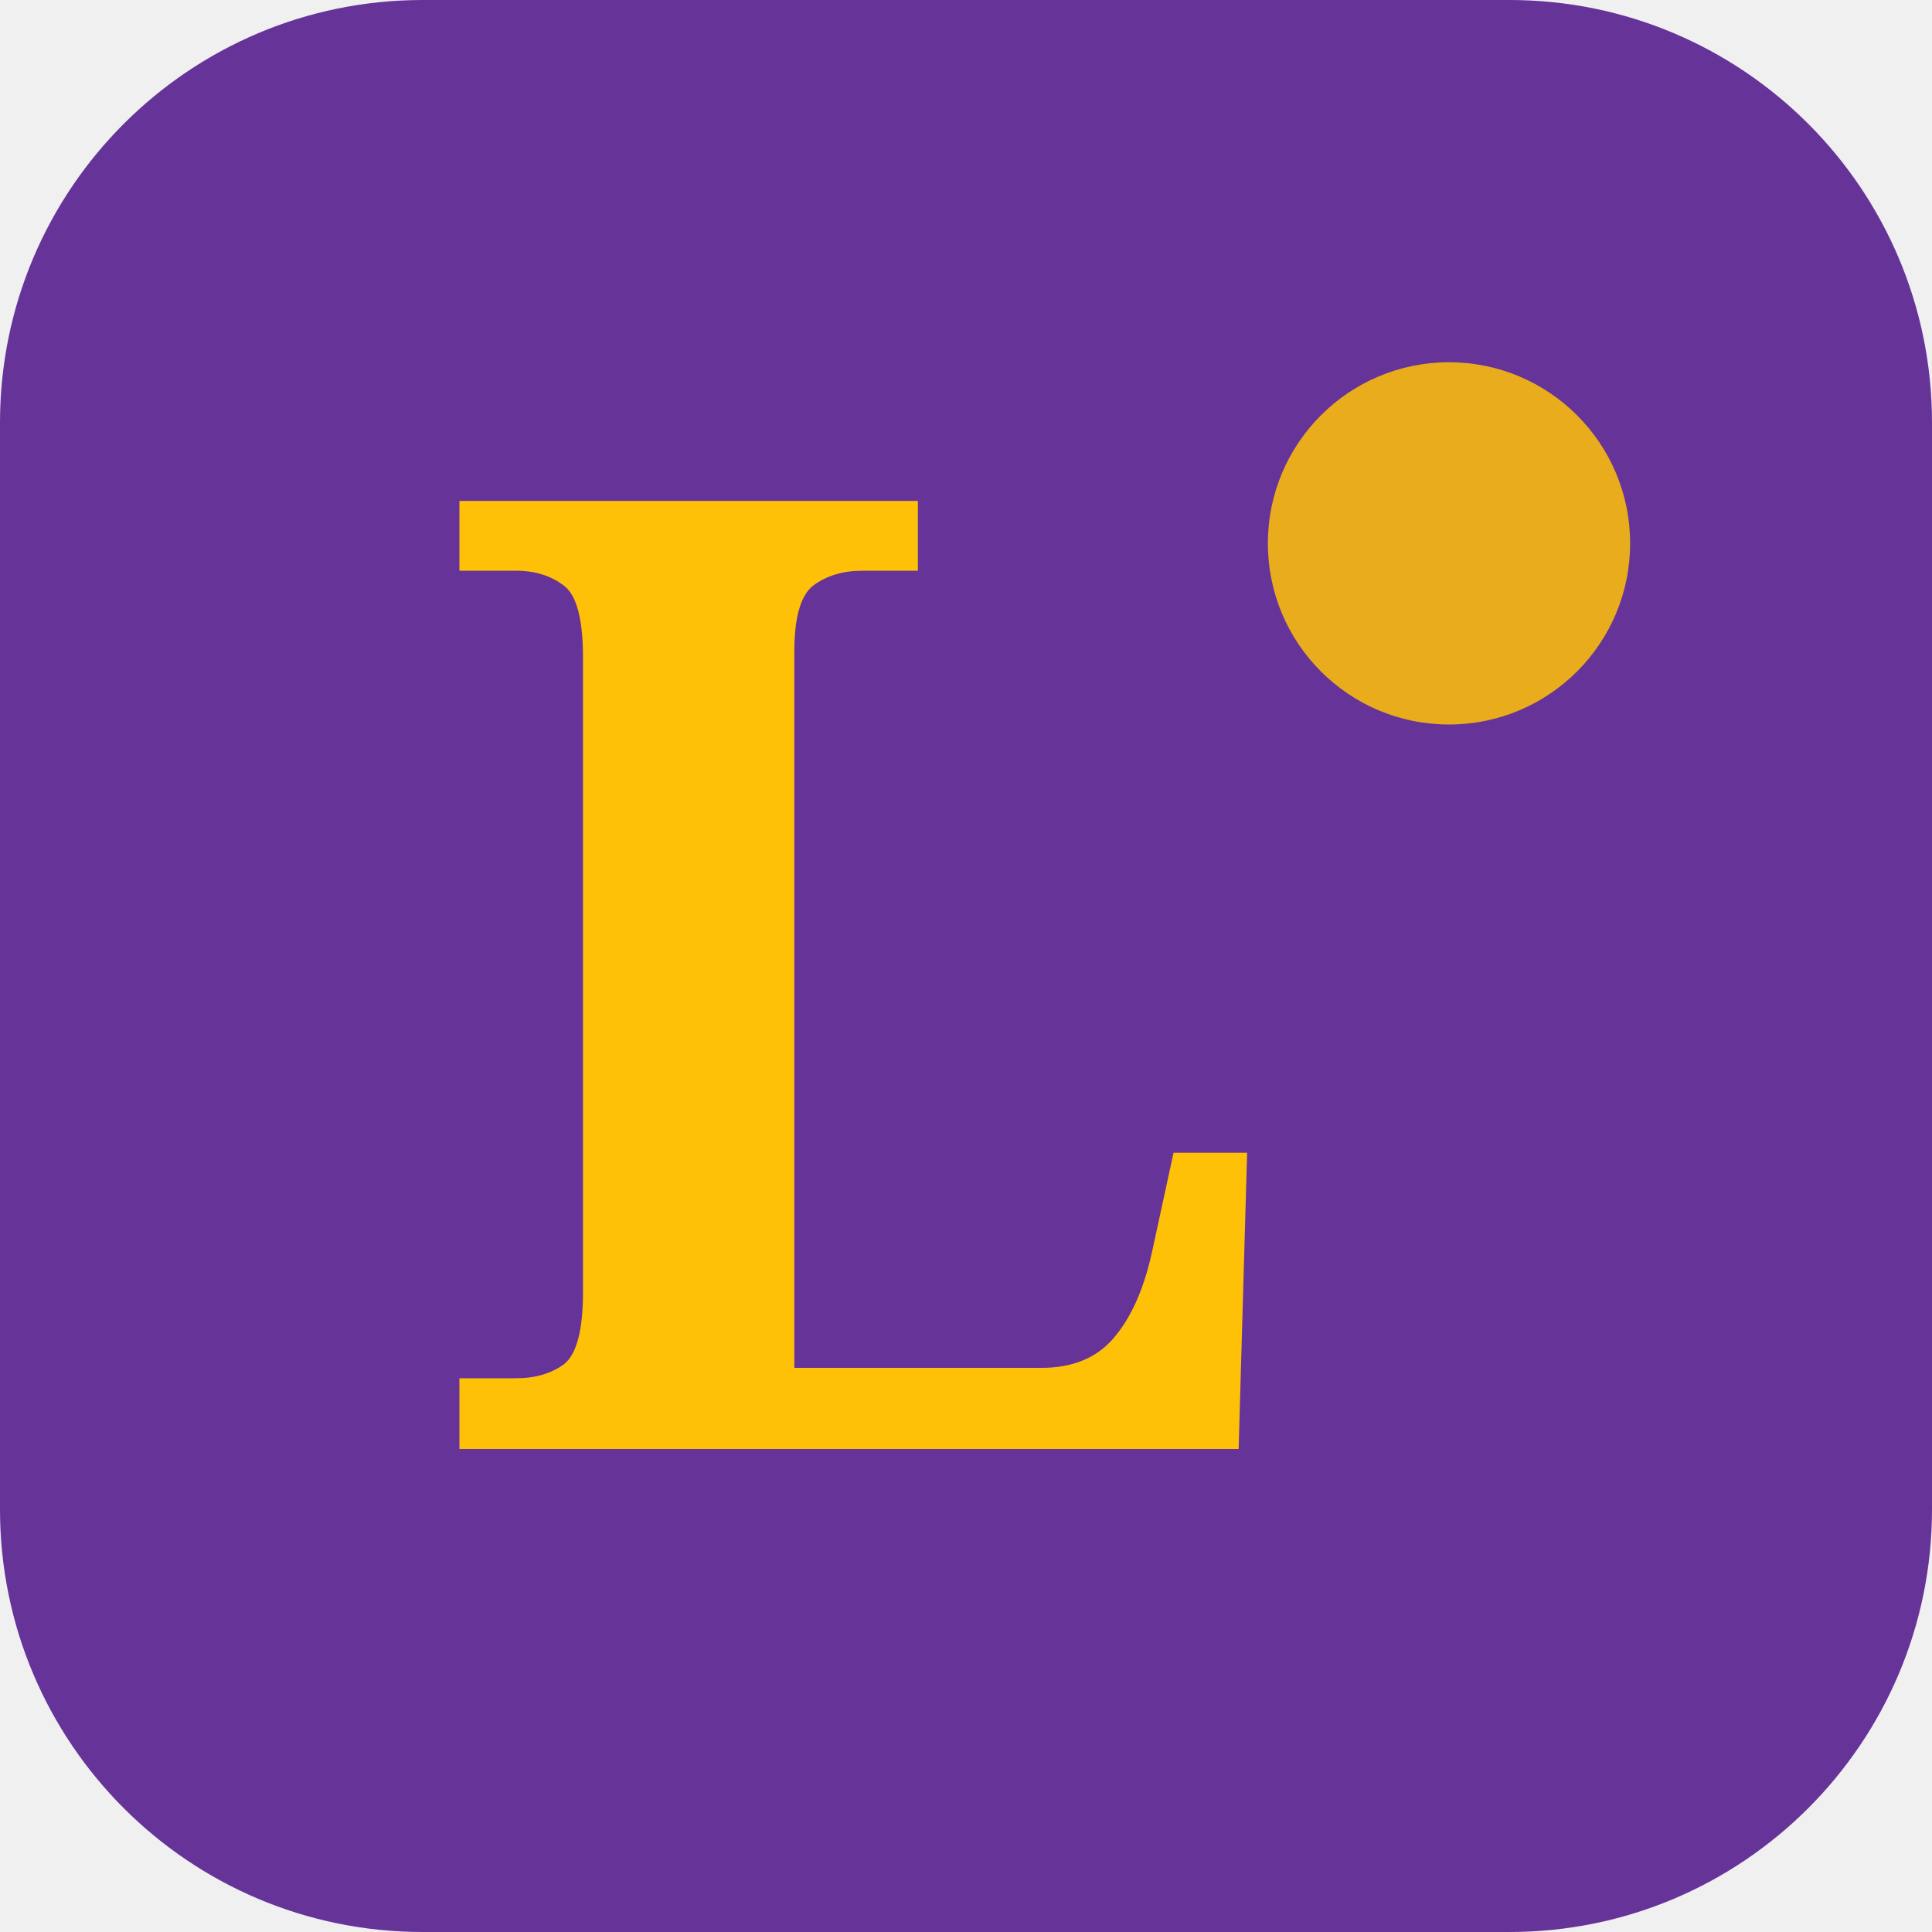
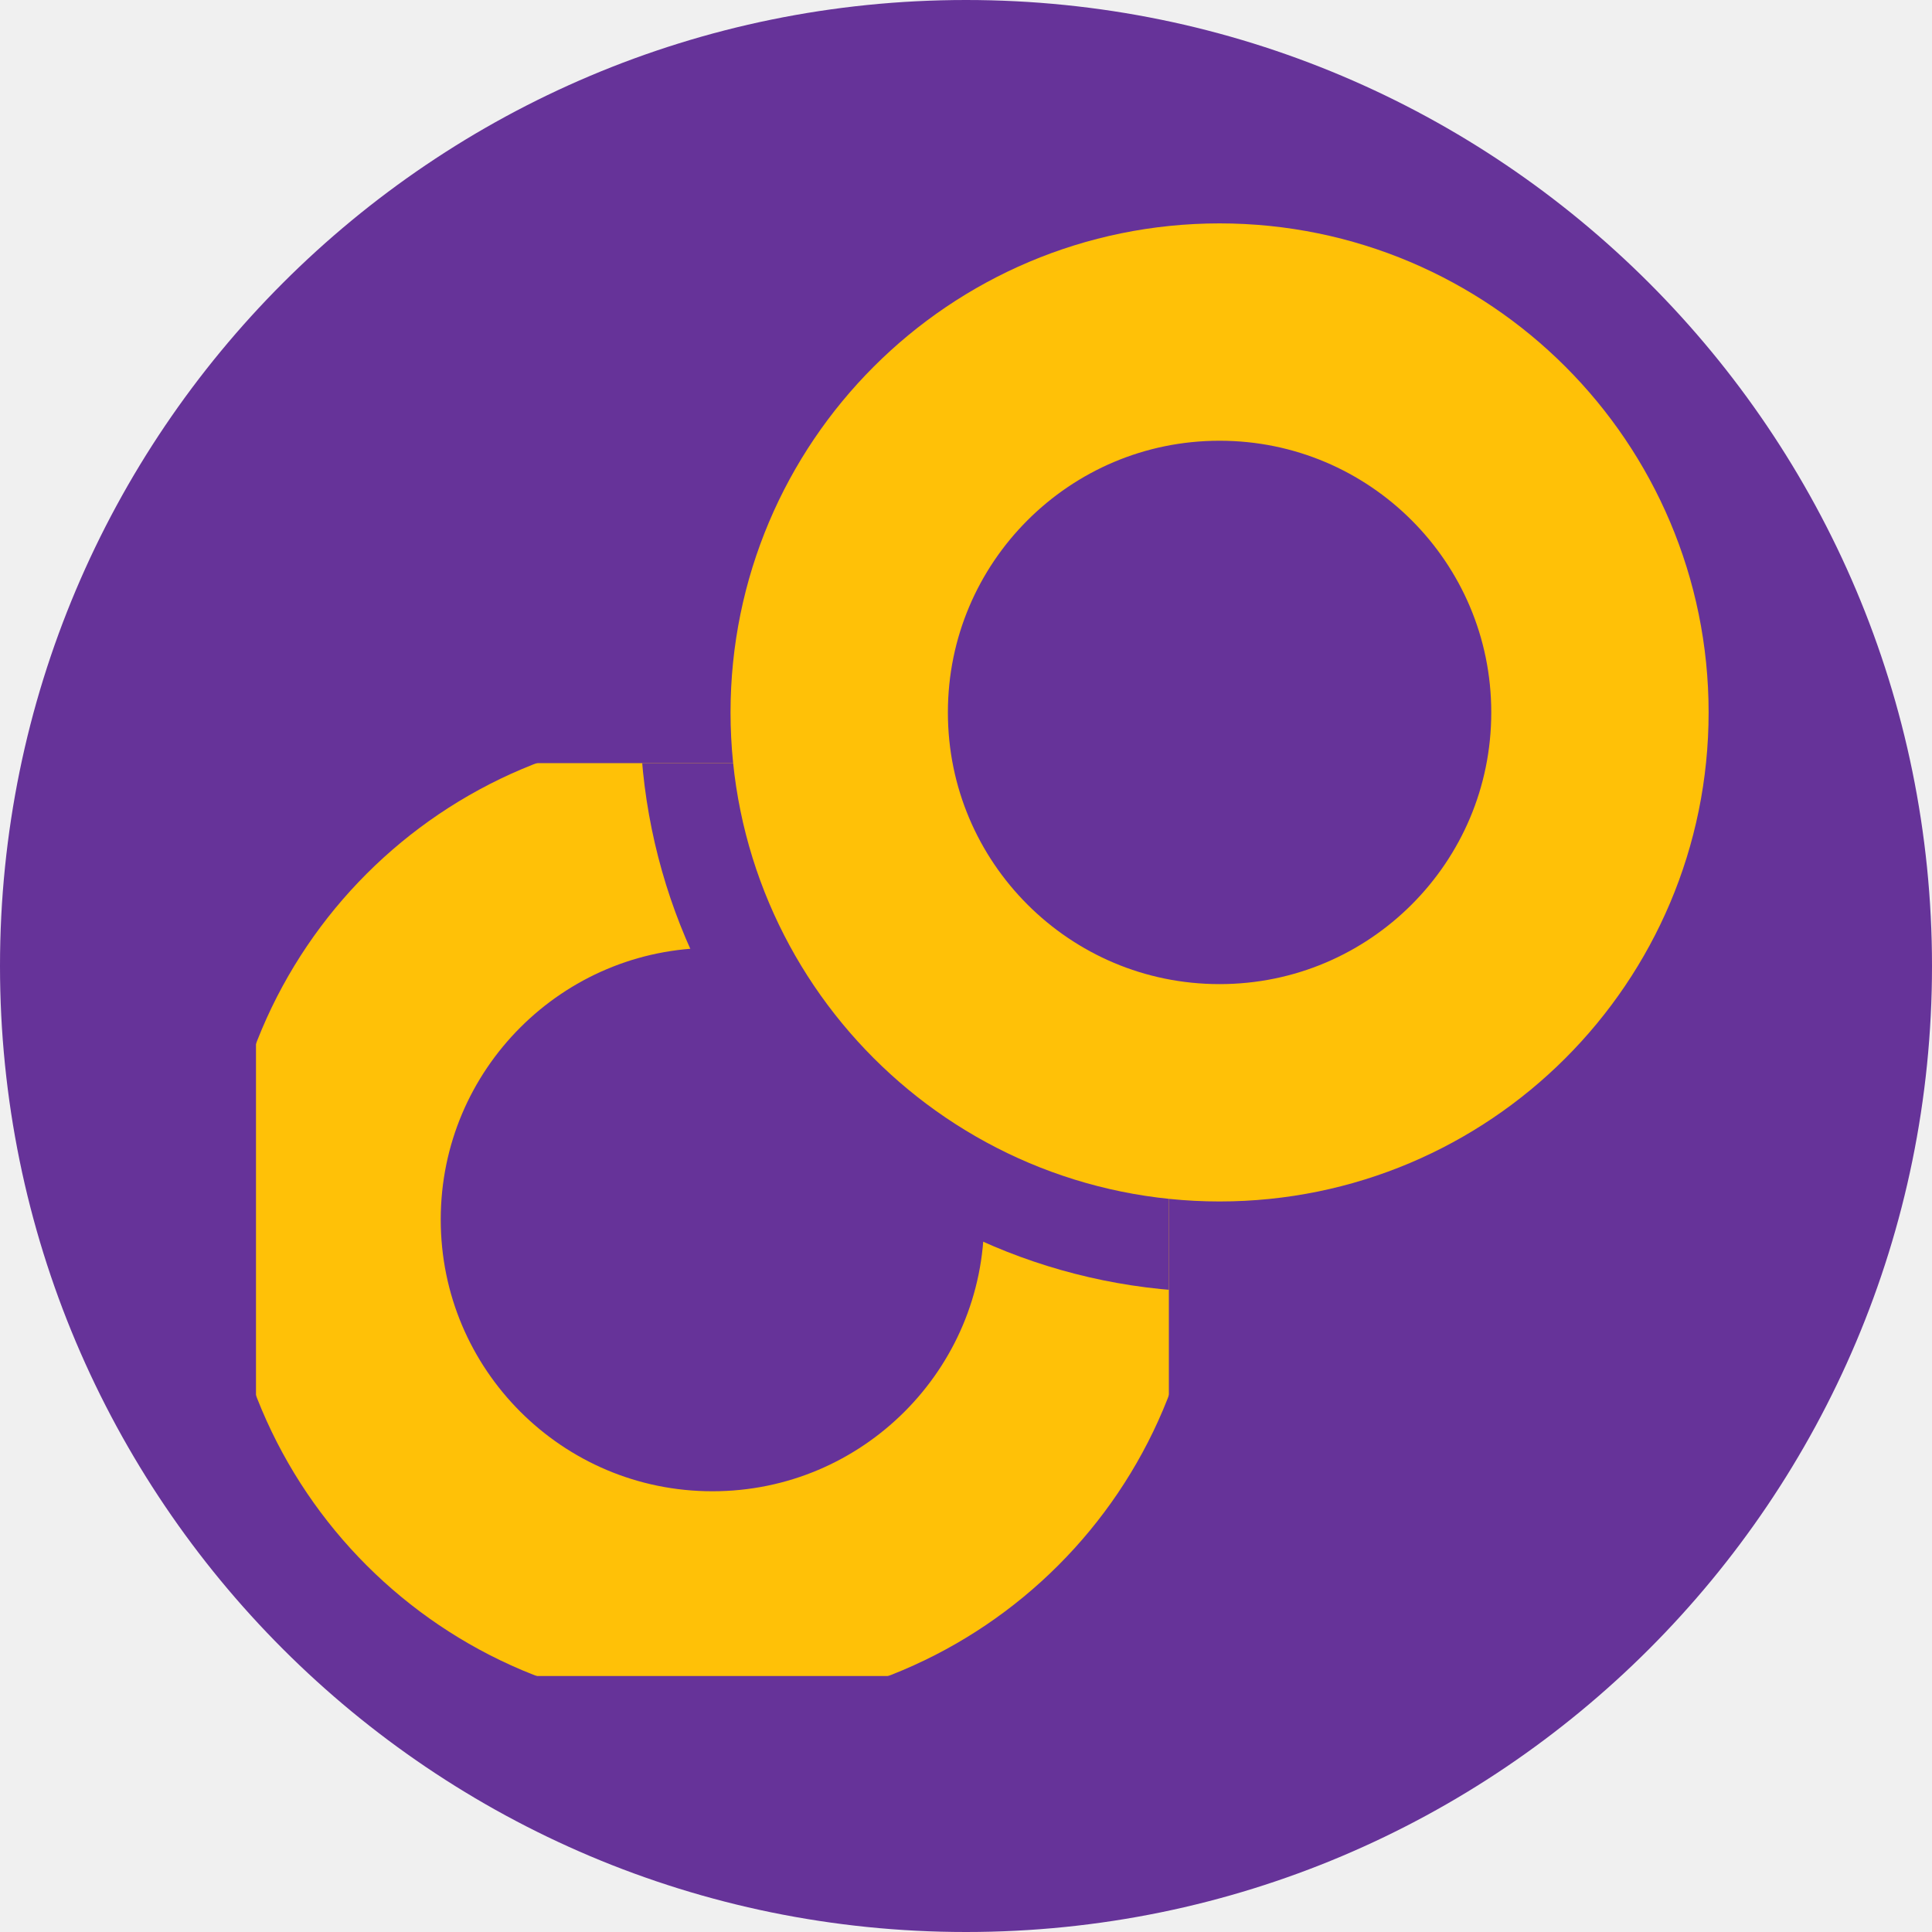
- <svg xmlns="http://www.w3.org/2000/svg" viewBox="0 0 32 32">
-   <rect width="32" height="32" rx="7" fill="#663399" />
-   <text x="7" y="24" font-family="Georgia, serif" font-weight="bold" font-size="22" fill="#FFC107">L</text>
-   <circle cx="24" cy="9" r="3" fill="#FFC107" opacity="0.85" />
+ <svg xmlns="http://www.w3.org/2000/svg" viewBox="0 0 32 32" role="img" aria-label="linklady">
+   <defs>
+     <mask id="prekryv">
+       <rect width="32" height="32" fill="#fff" />
+       <circle cx="20.2" cy="11.8" r="6.3" fill="none" stroke="#000" stroke-width="6.6" />
+     </mask>
+   </defs>
+   <circle cx="16" cy="16" r="16" fill="#663399" />
+   <circle cx="11.8" cy="20.2" r="6.3" fill="none" stroke="#FFC107" stroke-width="3.6" mask="url(#prekryv)" />
+   <circle cx="20.2" cy="11.8" r="6.3" fill="none" stroke="#FFC107" stroke-width="3.6" />
</svg>
